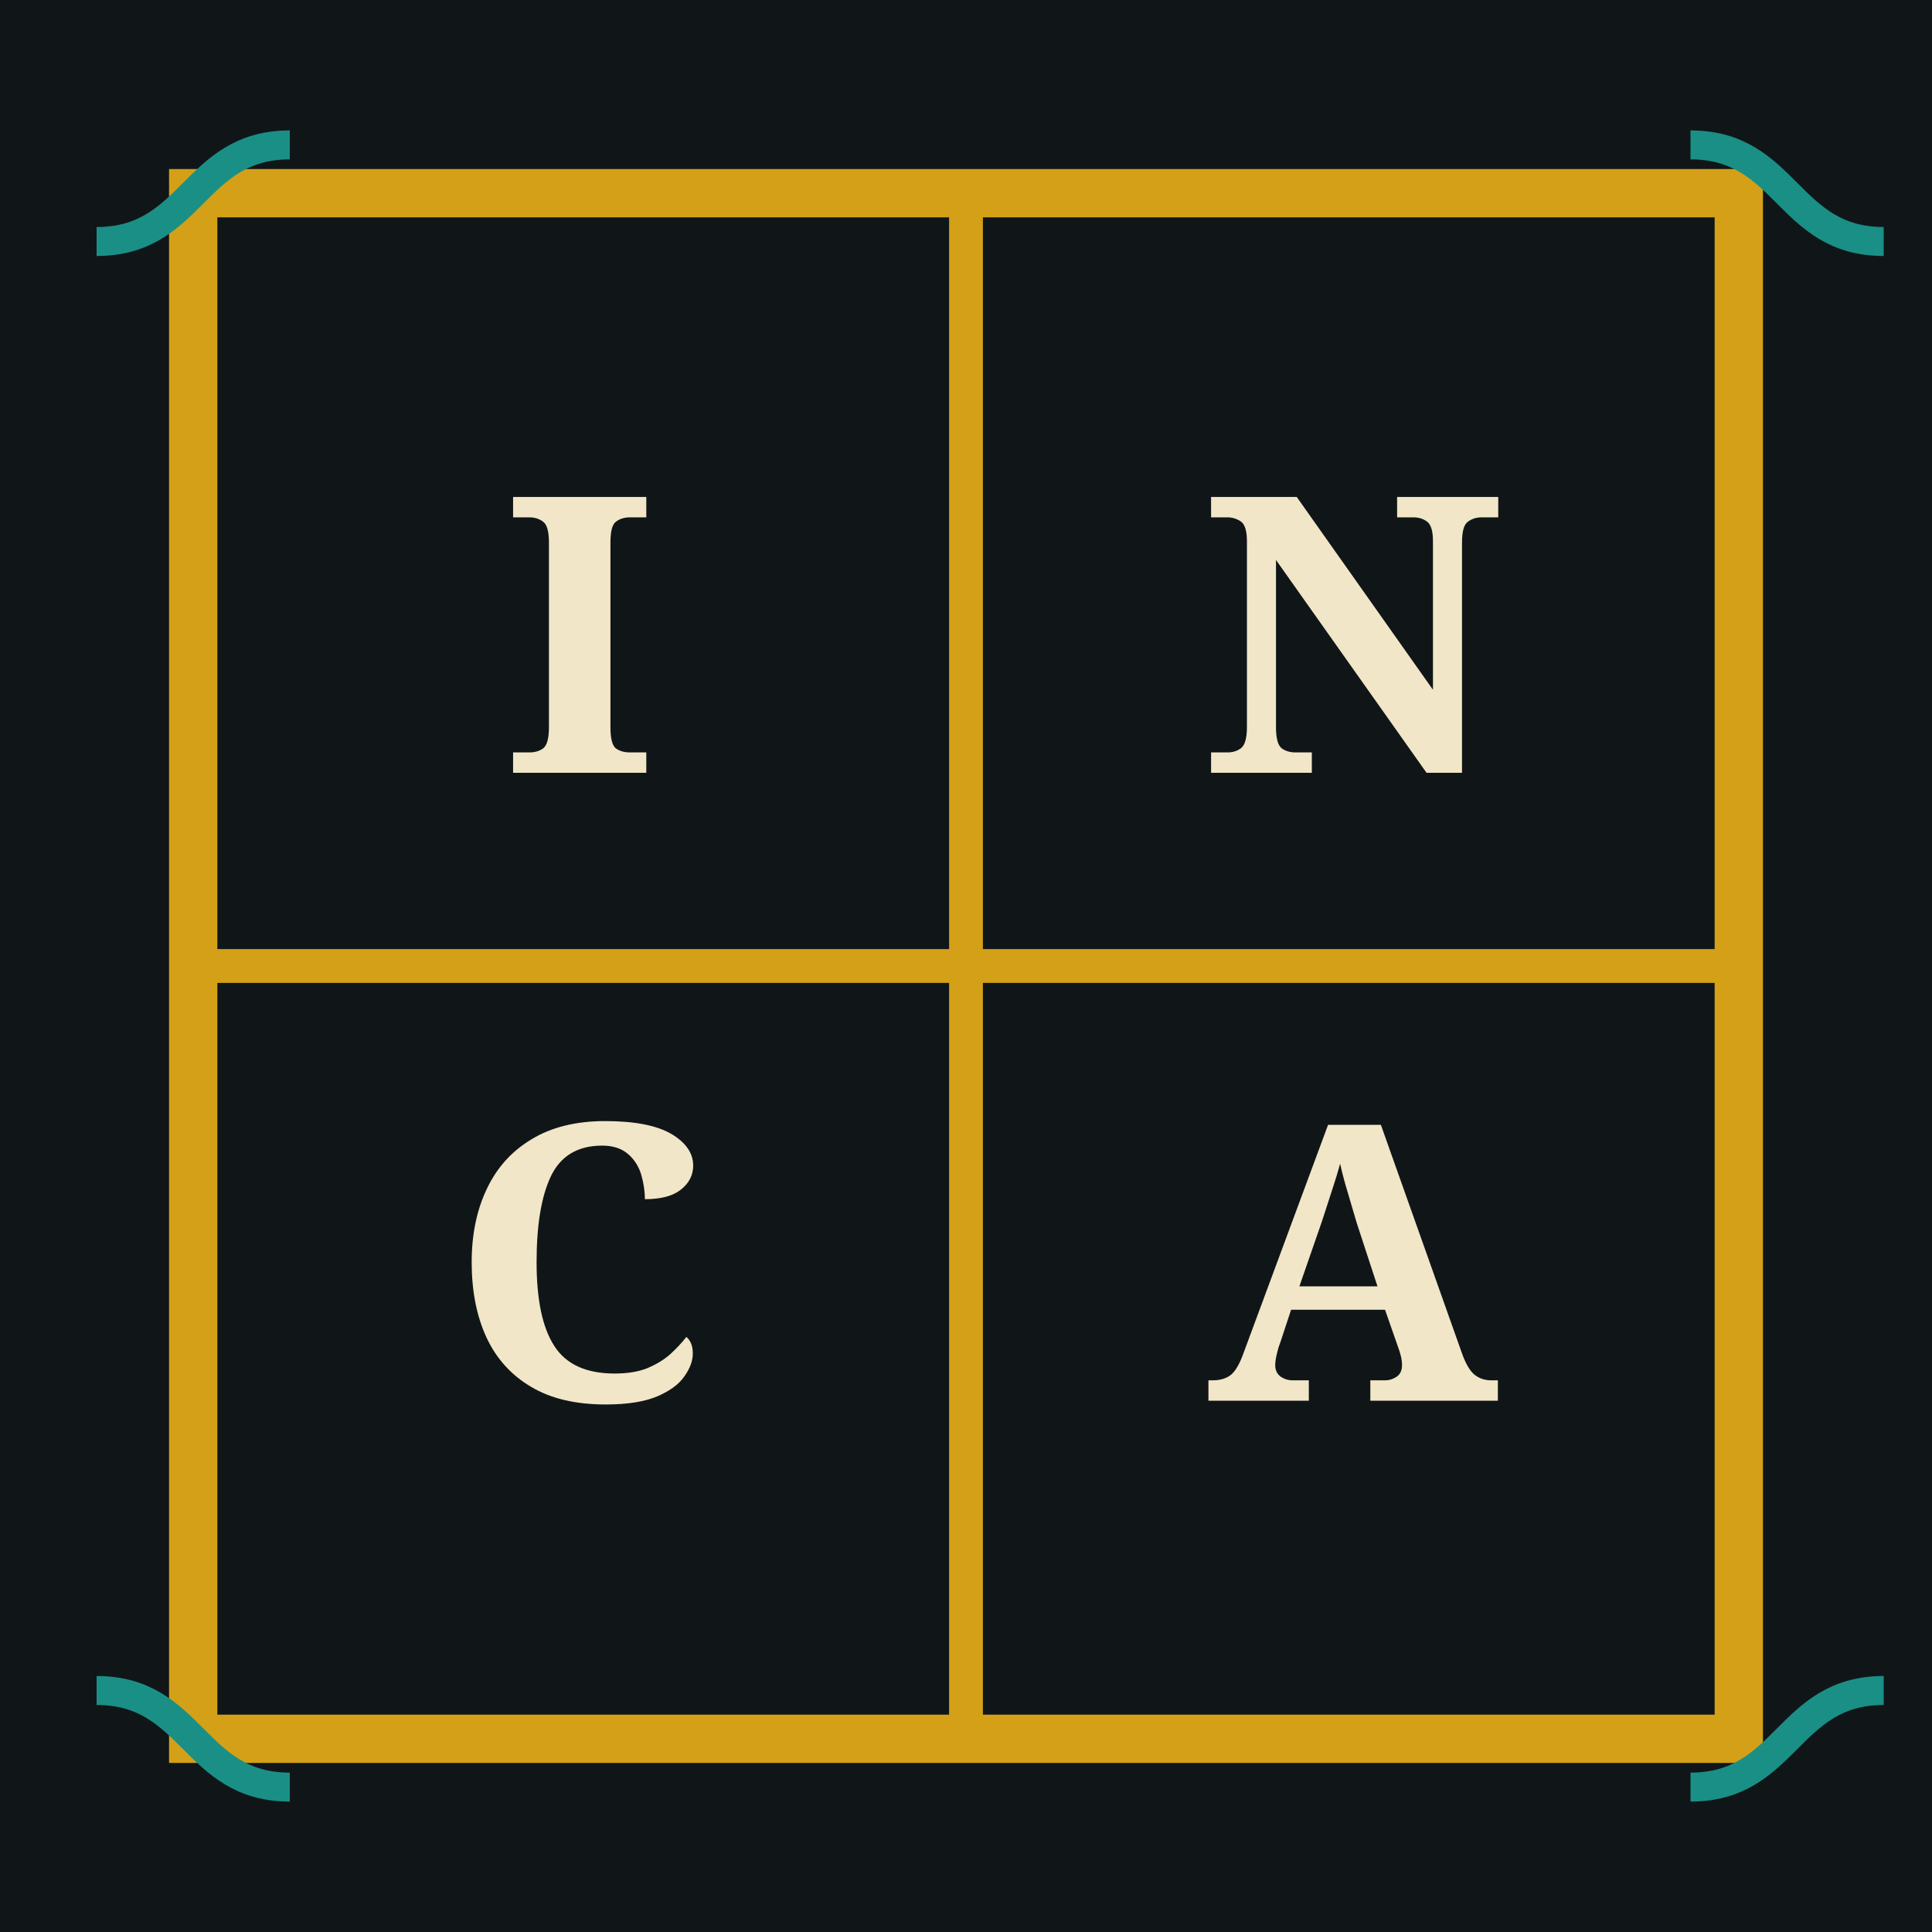
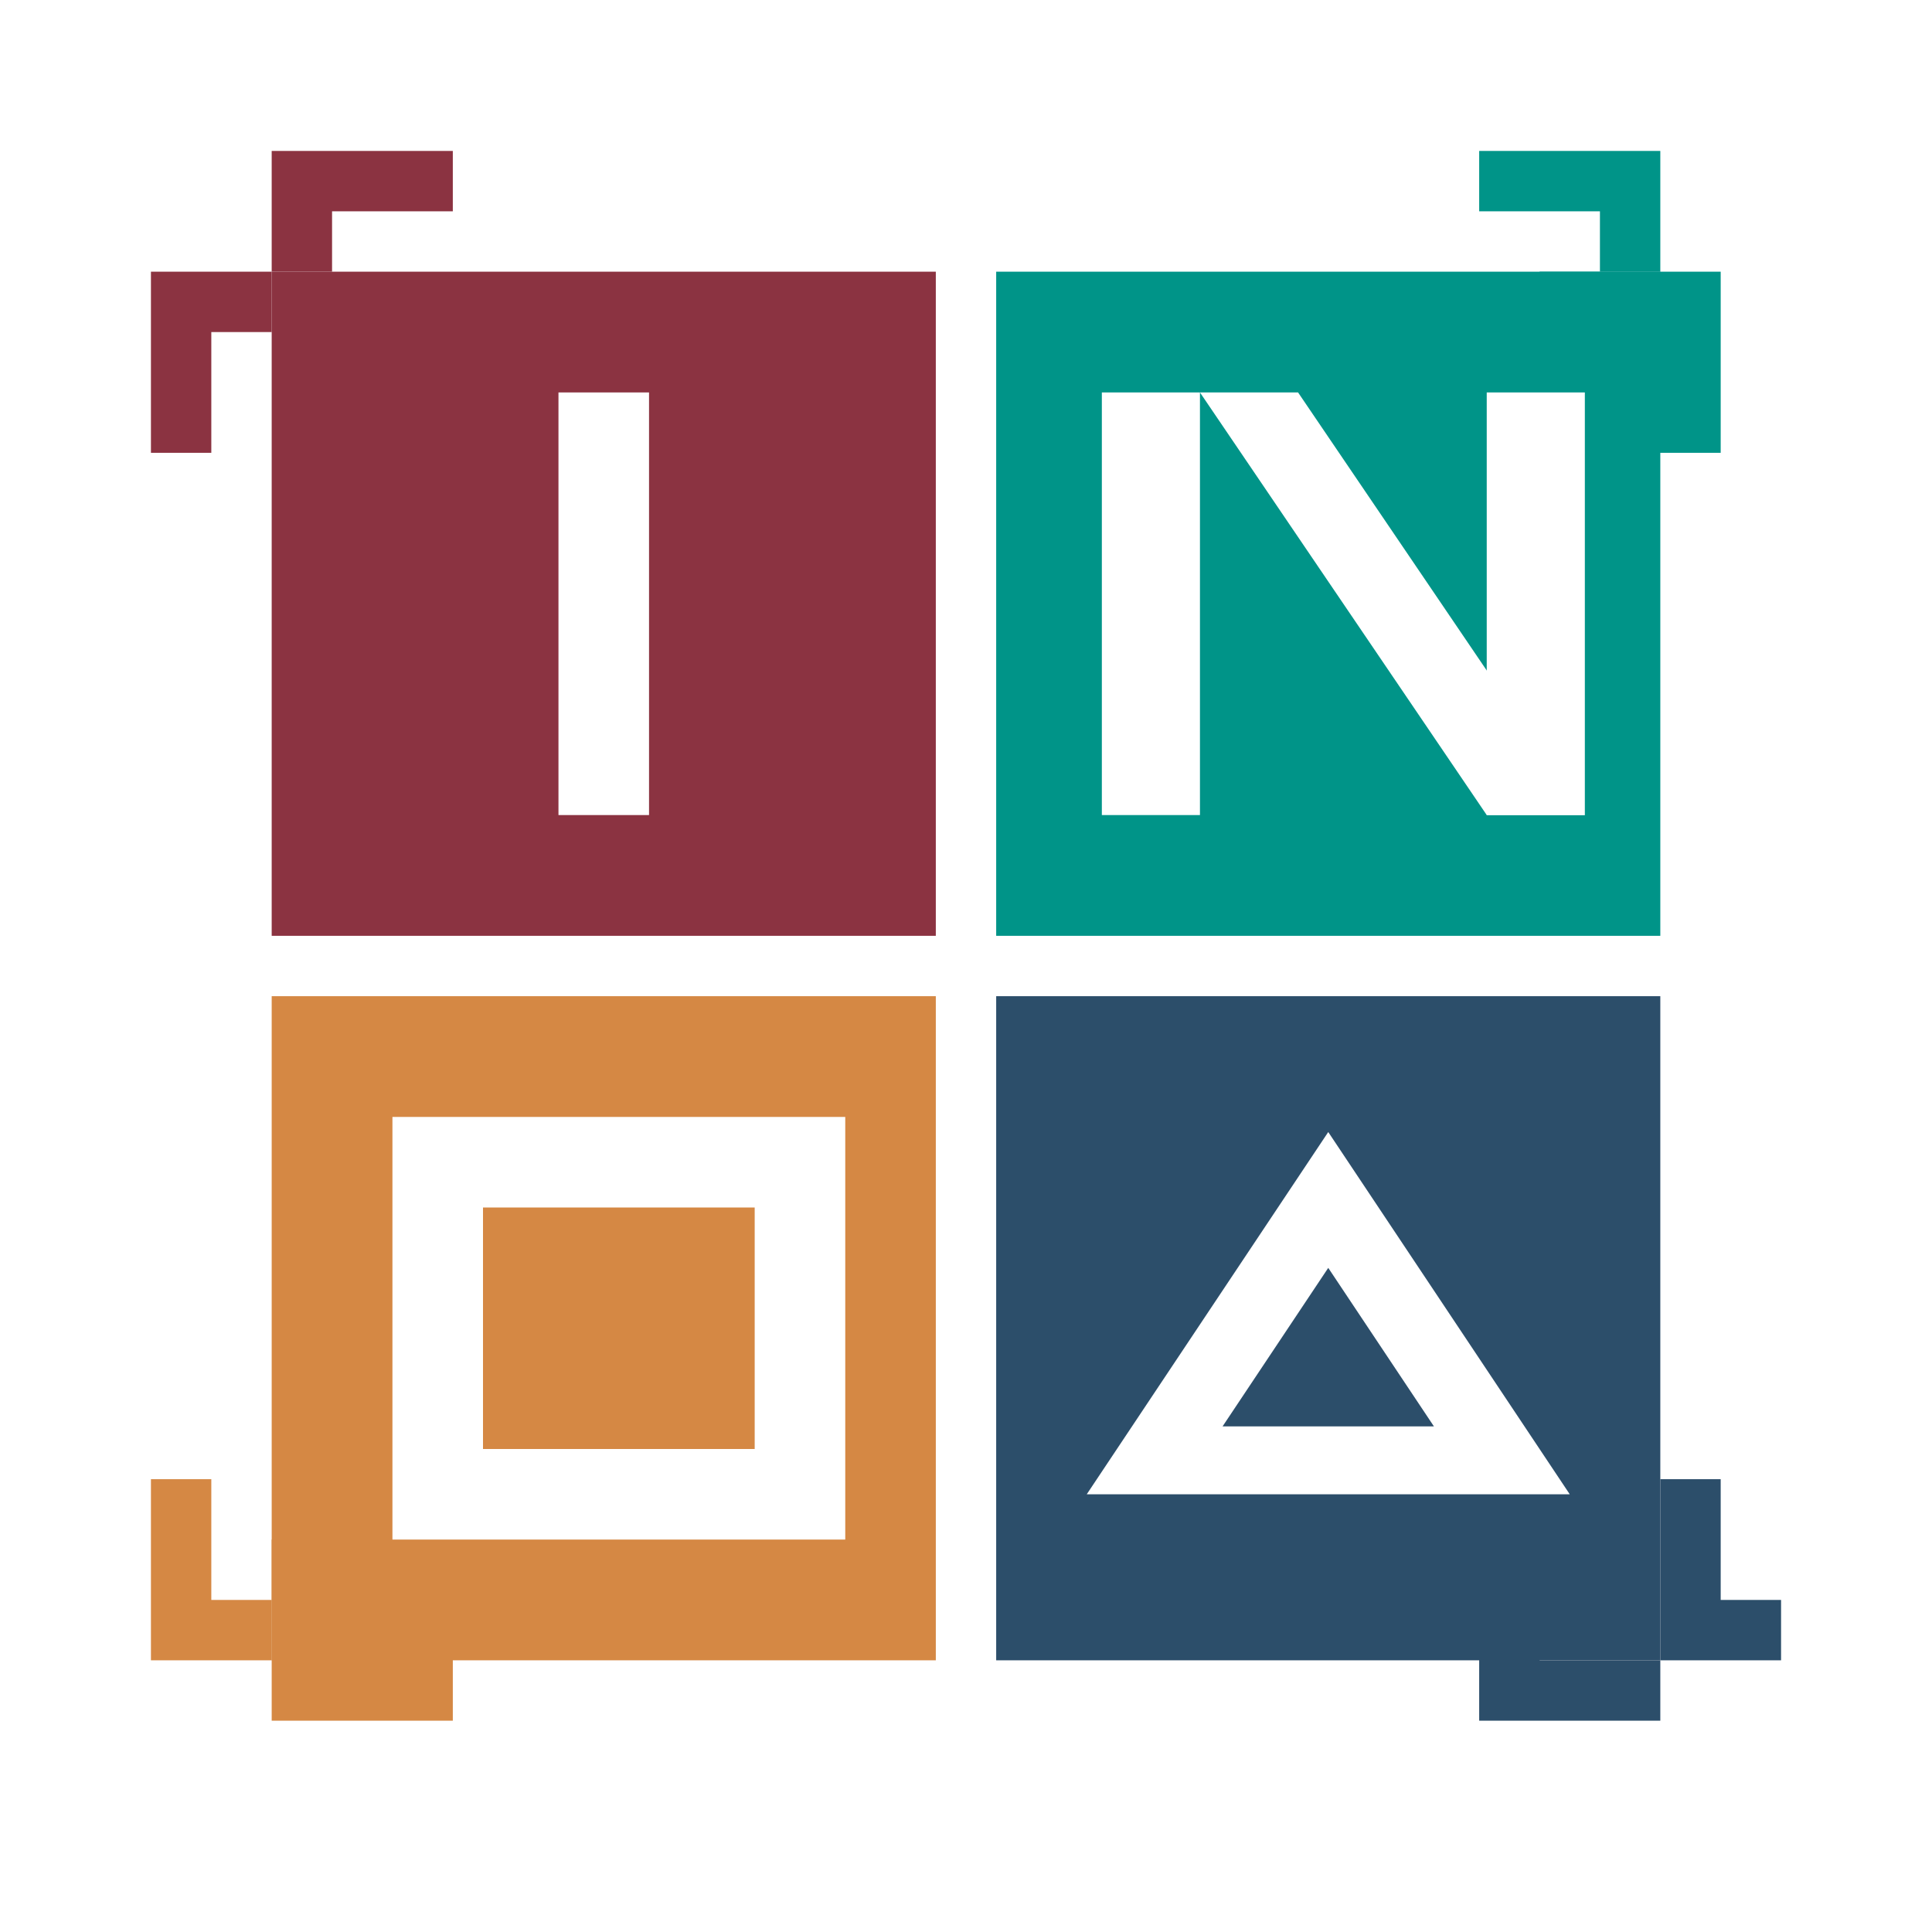
- <svg xmlns="http://www.w3.org/2000/svg" viewBox="0 0 80 80" fill="none">
-   <rect width="80" height="80" fill="#101618" />
-   <rect x="8" y="8" width="64" height="64" stroke="#D4A017" stroke-width="2" />
-   <path d="M40 8v64M8 40h64" stroke="#D4A017" stroke-width="1.4" />
-   <text x="24" y="32" text-anchor="middle" fill="#F2E6C8" font-family="Cinzel, Georgia, serif" font-size="16" font-weight="600">I</text>
-   <text x="56" y="32" text-anchor="middle" fill="#F2E6C8" font-family="Cinzel, Georgia, serif" font-size="16" font-weight="600">N</text>
-   <text x="24" y="58" text-anchor="middle" fill="#F2E6C8" font-family="Cinzel, Georgia, serif" font-size="16" font-weight="600">C</text>
-   <text x="56" y="58" text-anchor="middle" fill="#F2E6C8" font-family="Cinzel, Georgia, serif" font-size="16" font-weight="600">A</text>
-   <path d="M4 10c4 0 4-4 8-4M70 6c4 0 4 4 8 4M4 70c4 0 4 4 8 4M70 74c4 0 4-4 8-4" stroke="#1A8F86" stroke-width="1.2" fill="none" />
+ <svg xmlns="http://www.w3.org/2000/svg" viewBox="0 0 512 512" role="img" aria-label="Inca Bar de Cervejas">
+   <rect width="512" height="512" fill="#ffffff" />
+   <rect x="72" y="72" width="176" height="176" fill="#8B3341" />
+   <rect x="264" y="72" width="176" height="176" fill="#009488" />
+   <rect x="72" y="264" width="176" height="176" fill="#D58844" />
+   <rect x="264" y="264" width="176" height="176" fill="#2C4E6A" />
+   <rect x="148" y="104" width="24" height="112" fill="#ffffff" />
+   <rect x="292" y="104" width="26" height="112" fill="#ffffff" />
+   <rect x="394" y="104" width="26" height="112" fill="#ffffff" />
+   <polygon points="318,104 344,104 420,216 394,216" fill="#ffffff" />
+   <path fill="#ffffff" fill-rule="evenodd" d="M104 296h120v112H104V296zm24 24v64h72v-64H128z" />
+   <path fill="#ffffff" fill-rule="evenodd" d="M352 300l64 96H288l64-96zm0 36l-28 42h56l-28-42z" />
+   <g fill="#8B3341">
+     <path d="M72 40h48v16H88v16H72V40z" />
+     <path d="M40 72v48h16V88h16V72H40z" />
+   </g>
+   <g fill="#009488">
+     <path d="M392 40h48v32h-16V56h-32V40z" />
+     <path d="M456 72v48h-32V88h-16V72h48z" />
+   </g>
+   <g fill="#D58844">
+     <path d="M40 392v48h32v-16H56v-32H40z" />
+     <path d="M72 456h48v-32H88v-16H72v48z" />
+   </g>
+   <g fill="#2C4E6A">
+     <path d="M440 392h16v32h16v16h-32v-48z" />
+     <path d="M392 456h48v-16h-32v-16h-16v32z" />
+   </g>
</svg>
